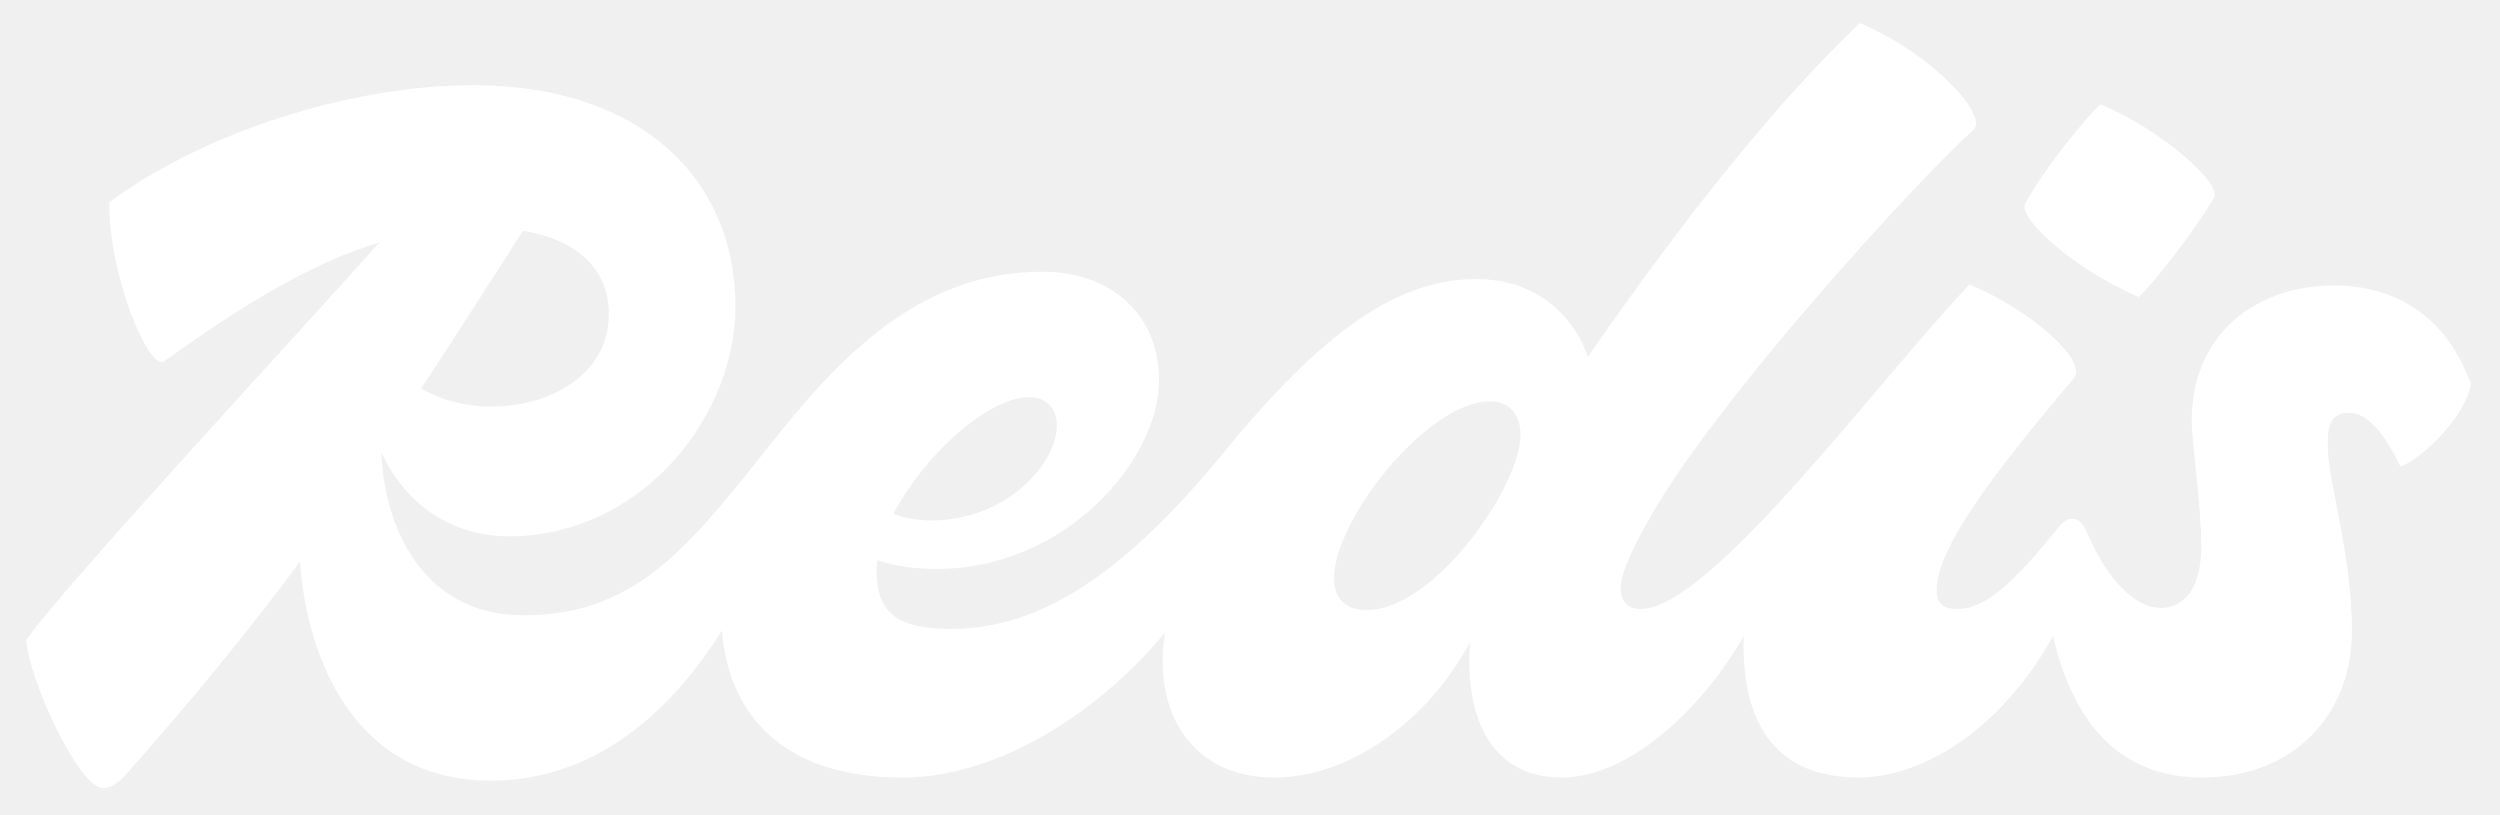
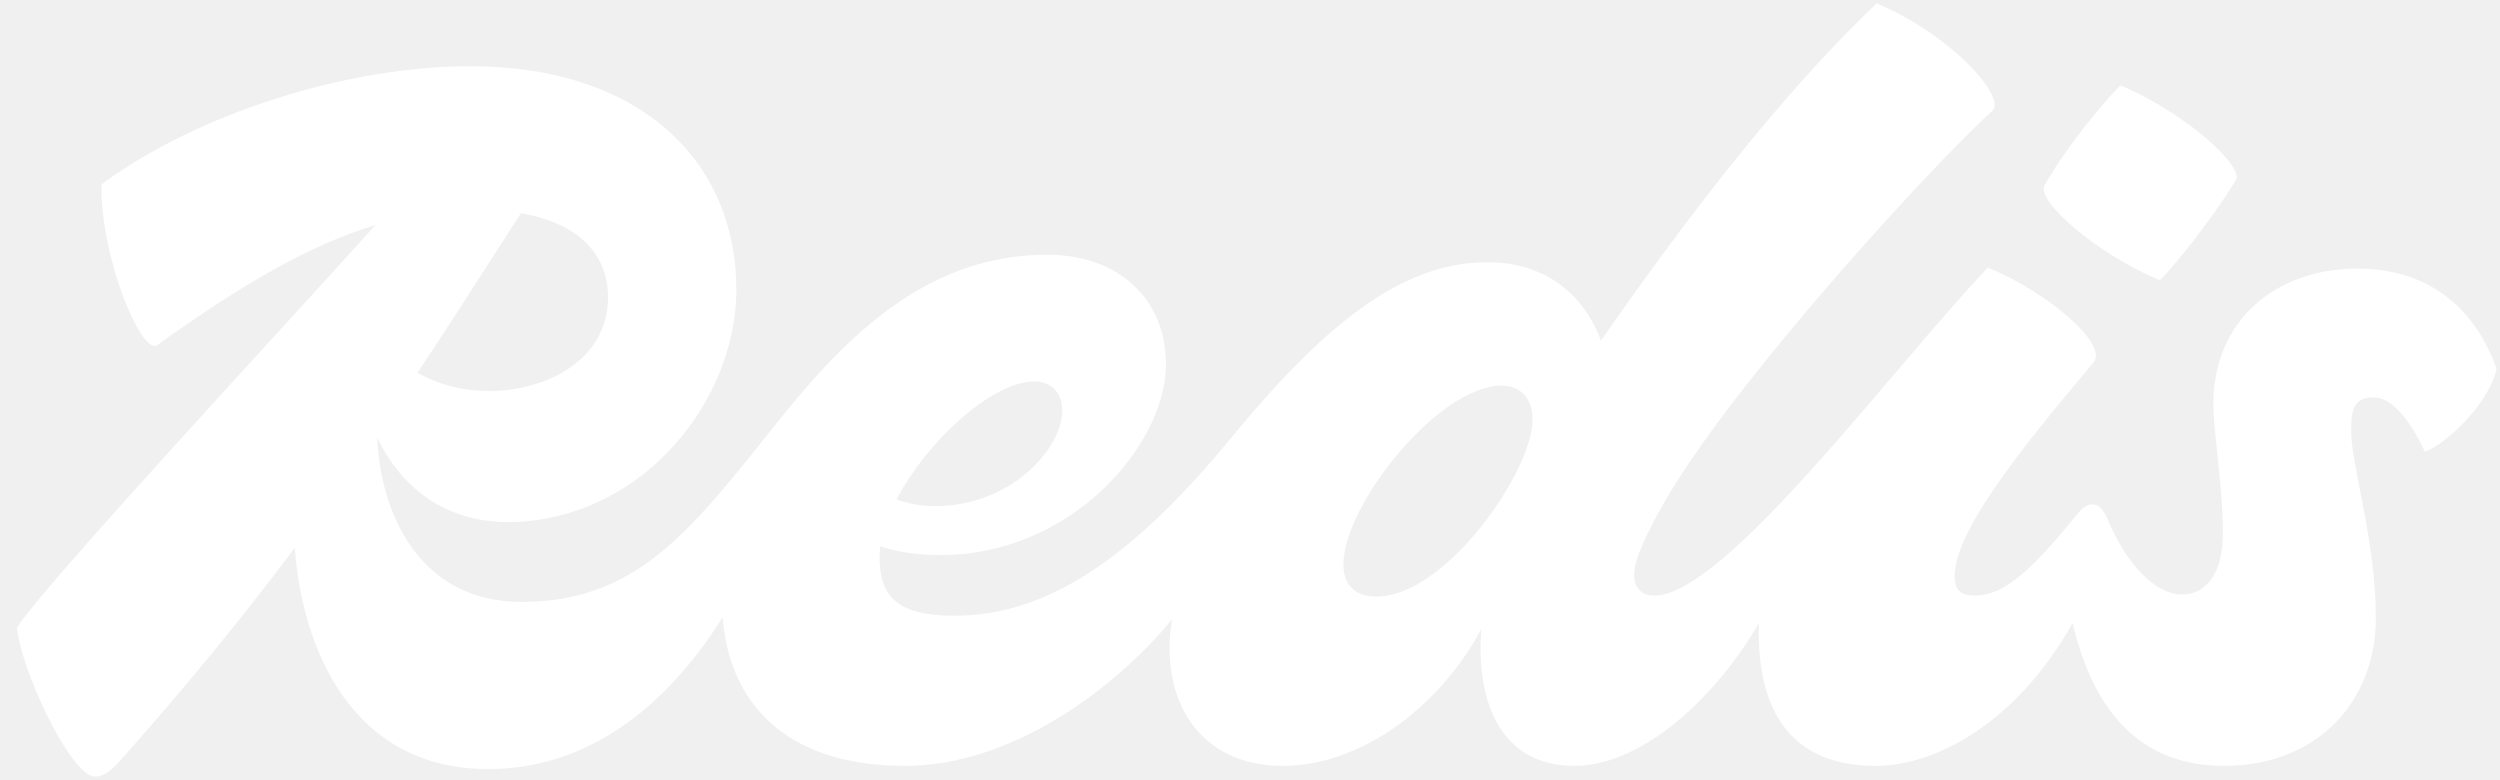
- <svg xmlns="http://www.w3.org/2000/svg" viewBox="406.668 266.871 216.586 70.707" width="866" height="282">
-   <defs>
-     <clipPath id="c27d47b200">
-       <path d="M 408.668 268.871 L 621.254 268.871 L 621.254 335.578 L 408.668 335.578 Z M 408.668 268.871 " clip-rule="nonzero" />
-     </clipPath>
-     <clipPath id="f7fcdf7808">
-       <path d="M 0.668 0.871 L 213 0.871 L 213 67.531 L 0.668 67.531 Z M 0.668 0.871 " clip-rule="nonzero" />
-     </clipPath>
-     <clipPath id="5cc14b620e">
-       <path d="M 538.457 304.656 C 538.457 302.824 537.445 301.727 535.801 301.727 C 530.402 301.727 522.258 311.977 522.258 317.102 C 522.258 318.754 523.172 319.852 525.094 319.852 C 531.043 319.852 538.457 309.051 538.457 304.656 M 483.988 311.496 C 484.949 311.867 486.078 312.074 487.293 312.074 C 493.793 312.074 498.184 307.133 498.184 303.836 C 498.184 302.375 497.27 301.367 495.805 301.367 C 492.137 301.367 486.594 306.516 483.992 311.496 M 451.812 286.914 C 448.73 291.73 445.859 296.23 442.961 300.621 C 444.531 301.504 446.527 302.184 449.121 302.184 C 453.969 302.184 459.277 299.531 459.277 294.129 C 459.277 290.852 457.242 287.828 451.809 286.91 M 621.008 300.258 C 620.367 303.371 616.523 306.848 614.879 307.398 C 613.504 304.469 611.949 302.73 610.484 302.73 C 608.656 302.73 608.566 304.012 608.566 305.66 C 608.566 308.59 610.672 314.996 610.672 321.676 C 610.672 329 605.547 334.402 597.676 334.402 C 590.469 334.402 586.48 329.676 584.707 322.129 C 579.996 330.562 573.109 334.402 567.836 334.402 C 559.586 334.402 557.645 328.305 557.84 322.117 C 554.523 327.977 548.145 334.402 542.027 334.402 C 535.777 334.402 533.57 328.961 534.078 322.633 C 530.332 329.602 523.562 334.402 517.039 334.402 C 509.953 334.402 506.453 328.773 507.582 321.801 C 502.82 327.656 493.949 334.402 484.727 334.402 C 474.215 334.402 469.637 328.73 469.094 321.625 C 464.02 329.758 457.18 334.676 449.031 334.676 C 437.27 334.676 433.066 324.219 432.449 315.66 C 428.094 321.5 423.191 327.555 417.18 334.312 C 416.539 334.953 415.988 335.32 415.348 335.32 C 413.246 335.32 408.941 325.984 408.668 322.504 C 411.109 318.715 431.047 297.195 439.359 287.926 C 433.746 289.621 427.957 293 420.656 298.25 C 419.375 299.164 415.805 290.836 415.895 284.43 C 424.32 278.207 437.129 274.27 447.477 274.27 C 461.938 274.27 470.266 282.324 470.266 293.492 C 470.266 302.828 462.488 313.078 451.137 313.449 C 445.238 313.602 441.457 310.289 439.523 306.199 C 439.75 312.523 443.039 320.312 451.871 320.312 C 462.121 320.312 466.699 313.723 474.387 304.113 C 480.246 296.879 487.02 290.473 496.902 290.473 C 502.945 290.473 507.062 294.227 507.062 299.902 C 507.062 306.766 499.008 316.285 487.75 316.285 C 485.828 316.285 484.074 316.031 482.598 315.531 C 482.559 315.82 482.531 316.102 482.531 316.375 C 482.531 319.578 483.723 321.5 488.938 321.5 C 496.629 321.5 503.855 316.926 512.645 306.215 C 521.246 295.688 527.746 291.113 534.613 291.113 C 539.25 291.113 542.762 293.625 544.316 297.855 C 553.516 284.57 561.32 275.152 567.93 268.875 C 574.43 271.621 579.098 277.023 577.816 278.121 C 572.965 282.512 556.762 300.18 550.355 310.707 C 548.707 313.453 547.152 316.473 547.152 317.938 C 547.152 319.312 547.973 319.77 548.891 319.77 C 554.93 319.77 569.301 300.184 577.449 291.578 C 582.574 293.684 587.793 298.164 586.508 299.723 C 579.73 307.777 574.605 314.363 574.605 318.117 C 574.605 319.125 574.973 319.766 576.344 319.766 C 578.91 319.766 581.289 317.477 585.223 312.625 C 586.047 311.617 587.055 311.617 587.695 313.172 C 589.434 317.383 591.996 319.672 594.012 319.672 C 596.391 319.672 597.582 317.57 597.582 314.363 C 597.582 310.52 596.758 305.574 596.758 303.379 C 596.758 295.965 602.25 291.664 609.117 291.664 C 614.242 291.664 618.816 294.137 621.016 300.27 M 582.297 284.523 C 584.312 280.953 587.605 277.105 588.797 275.922 C 594.285 278.211 599.414 282.879 598.684 284.062 C 596.574 287.539 593.375 291.48 592.184 292.668 C 586.695 290.379 581.566 285.801 582.297 284.523 " clip-rule="nonzero" />
-     </clipPath>
-     <clipPath id="2aa2cee9ad">
-       <rect x="0" width="214" y="0" height="68" />
-     </clipPath>
-     <clipPath id="9d01e78b06">
-       <path d="M 130.457 36.656 C 130.457 34.824 129.445 33.727 127.801 33.727 C 122.402 33.727 114.258 43.977 114.258 49.102 C 114.258 50.754 115.172 51.852 117.094 51.852 C 123.043 51.852 130.457 41.051 130.457 36.656 M 75.988 43.496 C 76.949 43.867 78.078 44.074 79.293 44.074 C 85.793 44.074 90.184 39.133 90.184 35.836 C 90.184 34.375 89.27 33.367 87.805 33.367 C 84.137 33.367 78.594 38.516 75.992 43.496 M 43.812 18.914 C 40.73 23.73 37.859 28.23 34.961 32.621 C 36.531 33.504 38.527 34.184 41.121 34.184 C 45.969 34.184 51.277 31.531 51.277 26.129 C 51.277 22.852 49.242 19.828 43.809 18.91 M 213.008 32.258 C 212.367 35.371 208.523 38.848 206.879 39.398 C 205.504 36.469 203.949 34.73 202.484 34.73 C 200.656 34.73 200.566 36.012 200.566 37.66 C 200.566 40.59 202.672 46.996 202.672 53.676 C 202.672 61 197.547 66.402 189.676 66.402 C 182.469 66.402 178.48 61.676 176.707 54.129 C 171.996 62.562 165.109 66.402 159.836 66.402 C 151.586 66.402 149.645 60.305 149.84 54.117 C 146.523 59.977 140.145 66.402 134.027 66.402 C 127.777 66.402 125.57 60.961 126.078 54.633 C 122.332 61.602 115.562 66.402 109.039 66.402 C 101.953 66.402 98.453 60.773 99.582 53.801 C 94.82 59.656 85.949 66.402 76.727 66.402 C 66.215 66.402 61.637 60.73 61.094 53.625 C 56.02 61.758 49.18 66.676 41.031 66.676 C 29.27 66.676 25.066 56.219 24.449 47.66 C 20.094 53.5 15.191 59.555 9.18 66.312 C 8.539 66.953 7.988 67.32 7.348 67.32 C 5.246 67.32 0.941 57.984 0.668 54.504 C 3.109 50.715 23.047 29.195 31.359 19.926 C 25.746 21.621 19.957 25 12.656 30.25 C 11.375 31.164 7.805 22.836 7.895 16.43 C 16.32 10.207 29.129 6.27 39.477 6.27 C 53.938 6.27 62.266 14.324 62.266 25.492 C 62.266 34.828 54.488 45.078 43.137 45.449 C 37.238 45.602 33.457 42.289 31.523 38.199 C 31.75 44.523 35.039 52.312 43.871 52.312 C 54.121 52.312 58.699 45.723 66.387 36.113 C 72.246 28.879 79.02 22.473 88.902 22.473 C 94.945 22.473 99.062 26.227 99.062 31.902 C 99.062 38.766 91.008 48.285 79.75 48.285 C 77.828 48.285 76.074 48.031 74.598 47.531 C 74.559 47.82 74.531 48.102 74.531 48.375 C 74.531 51.578 75.723 53.5 80.938 53.5 C 88.629 53.5 95.855 48.926 104.645 38.215 C 113.246 27.688 119.746 23.113 126.613 23.113 C 131.25 23.113 134.762 25.625 136.316 29.855 C 145.516 16.57 153.32 7.152 159.93 0.875 C 166.43 3.621 171.098 9.023 169.816 10.121 C 164.965 14.512 148.762 32.18 142.355 42.707 C 140.707 45.453 139.152 48.473 139.152 49.938 C 139.152 51.312 139.973 51.77 140.891 51.77 C 146.93 51.77 161.301 32.184 169.449 23.578 C 174.574 25.684 179.793 30.164 178.508 31.723 C 171.73 39.777 166.605 46.363 166.605 50.117 C 166.605 51.125 166.973 51.766 168.344 51.766 C 170.91 51.766 173.289 49.477 177.223 44.625 C 178.047 43.617 179.055 43.617 179.695 45.172 C 181.434 49.383 183.996 51.672 186.012 51.672 C 188.391 51.672 189.582 49.57 189.582 46.363 C 189.582 42.52 188.758 37.574 188.758 35.379 C 188.758 27.965 194.25 23.664 201.117 23.664 C 206.242 23.664 210.816 26.137 213.016 32.27 M 174.297 16.523 C 176.312 12.953 179.605 9.105 180.797 7.922 C 186.285 10.211 191.414 14.879 190.684 16.062 C 188.574 19.539 185.375 23.48 184.184 24.668 C 178.695 22.379 173.566 17.801 174.297 16.523 " clip-rule="nonzero" />
-     </clipPath>
-   </defs>
-   <g clip-path="url(#c27d47b200)">
-     <g clip-path="url(#5cc14b620e)">
-       <g transform="matrix(1, 0, 0, 1, 408, 268)">
-         <g clip-path="url(#2aa2cee9ad)">
-           <g clip-path="url(#f7fcdf7808)">
-             <g clip-path="url(#9d01e78b06)">
-               <path fill="#ffffff" d="M 0.668 0.871 L 212.996 0.871 L 212.996 67.32 L 0.668 67.32 Z M 0.668 0.871 " fill-opacity="1" fill-rule="nonzero" />
-             </g>
-           </g>
-         </g>
-       </g>
+ <svg xmlns="http://www.w3.org/2000/svg" width="734" height="229" xml:space="preserve" overflow="hidden">
+   <g transform="translate(-1278 -1810)">
+     <g>
+       <path d="M1727.96 1933.24C1727.96 1926.98 1724.5 1923.23 1718.86 1923.23 1700.34 1923.23 1672.42 1958.25 1672.42 1975.76 1672.42 1981.4 1675.56 1985.15 1682.14 1985.15 1702.54 1985.15 1727.96 1948.26 1727.96 1933.24M1541.22 1956.6C1544.52 1957.88 1548.38 1958.59 1552.56 1958.59 1574.84 1958.59 1589.89 1941.7 1589.89 1930.45 1589.89 1925.45 1586.75 1922 1581.74 1922 1569.15 1922 1550.16 1939.6 1541.23 1956.6M1430.92 1872.63C1420.35 1889.08 1410.51 1904.46 1400.57 1919.45 1405.96 1922.48 1412.79 1924.8 1421.69 1924.8 1438.31 1924.8 1456.51 1915.73 1456.51 1897.28 1456.51 1886.08 1449.54 1875.76 1430.9 1872.61M2010.97 1918.22C2008.78 1928.85 1995.59 1940.73 1989.95 1942.61 1985.24 1932.6 1979.91 1926.67 1974.9 1926.67 1968.62 1926.67 1968.31 1931.04 1968.31 1936.67 1968.31 1946.68 1975.54 1968.57 1975.54 1991.39 1975.54 2016.41 1957.96 2034.86 1930.97 2034.86 1906.26 2034.86 1892.6 2018.72 1886.51 1992.93 1870.36 2021.75 1846.76 2034.86 1828.68 2034.86 1800.4 2034.86 1793.74 2014.03 1794.41 1992.9 1783.04 2012.91 1761.17 2034.86 1740.19 2034.86 1718.77 2034.86 1711.21 2016.27 1712.94 1994.65 1700.11 2018.46 1676.9 2034.86 1654.53 2034.86 1630.24 2034.86 1618.24 2015.64 1622.12 1991.81 1605.78 2011.81 1575.37 2034.86 1543.76 2034.86 1507.72 2034.86 1492.02 2015.49 1490.16 1991.22 1472.76 2019 1449.32 2035.8 1421.38 2035.8 1381.06 2035.8 1366.65 2000.07 1364.54 1970.84 1349.6 1990.78 1332.79 2011.47 1312.18 2034.55 1309.99 2036.74 1308.1 2038 1305.91 2038 1298.7 2038 1283.94 2006.11 1283 1994.22 1291.37 1981.27 1359.73 1907.75 1388.23 1876.09 1368.99 1881.88 1349.13 1893.43 1324.1 1911.36 1319.71 1914.48 1307.48 1886.02 1307.78 1864.14 1336.66 1842.88 1380.58 1829.44 1416.05 1829.44 1465.62 1829.44 1494.19 1856.96 1494.19 1895.11 1494.19 1927 1467.51 1962.02 1428.61 1963.28 1408.37 1963.8 1395.41 1952.49 1388.78 1938.51 1389.57 1960.12 1400.84 1986.73 1431.12 1986.73 1466.26 1986.73 1481.95 1964.22 1508.31 1931.39 1528.4 1906.68 1551.61 1884.79 1585.5 1884.79 1606.22 1884.79 1620.33 1897.61 1620.33 1917 1620.33 1940.45 1592.71 1972.97 1554.12 1972.97 1547.53 1972.97 1541.52 1972.1 1536.45 1970.39 1536.32 1971.38 1536.23 1972.35 1536.23 1973.27 1536.23 1984.22 1540.32 1990.78 1558.19 1990.78 1584.56 1990.78 1609.34 1975.16 1639.47 1938.57 1668.96 1902.61 1691.24 1886.98 1714.79 1886.98 1730.67 1886.98 1742.72 1895.55 1748.04 1910.01 1779.58 1864.62 1806.34 1832.45 1829 1811 1851.28 1820.39 1867.28 1838.84 1862.89 1842.59 1846.27 1857.59 1790.72 1917.95 1768.75 1953.91 1763.1 1963.29 1757.77 1973.61 1757.77 1978.62 1757.77 1983.31 1760.59 1984.87 1763.73 1984.87 1784.44 1984.87 1833.69 1917.96 1861.63 1888.56 1879.2 1895.76 1897.09 1911.07 1892.69 1916.38 1869.46 1943.9 1851.89 1966.41 1851.89 1979.23 1851.89 1982.67 1853.14 1984.86 1857.85 1984.86 1866.64 1984.86 1874.8 1977.04 1888.29 1960.47 1891.11 1957.02 1894.56 1957.02 1896.76 1962.34 1902.72 1976.72 1911.51 1984.54 1918.42 1984.54 1926.57 1984.54 1930.65 1977.36 1930.65 1966.41 1930.65 1953.27 1927.83 1936.38 1927.83 1928.88 1927.83 1903.55 1946.66 1888.86 1970.2 1888.86 1987.77 1888.86 2003.46 1897.31 2011 1918.25M1878.26 1864.46C1885.16 1852.26 1896.45 1839.13 1900.54 1835.07 1919.36 1842.89 1936.93 1858.84 1934.43 1862.89 1927.21 1874.77 1916.24 1888.23 1912.15 1892.28 1893.33 1884.46 1875.76 1868.83 1878.26 1864.46" fill="#FFFFFF" fill-rule="evenodd" fill-opacity="1" />
    </g>
  </g>
</svg>
